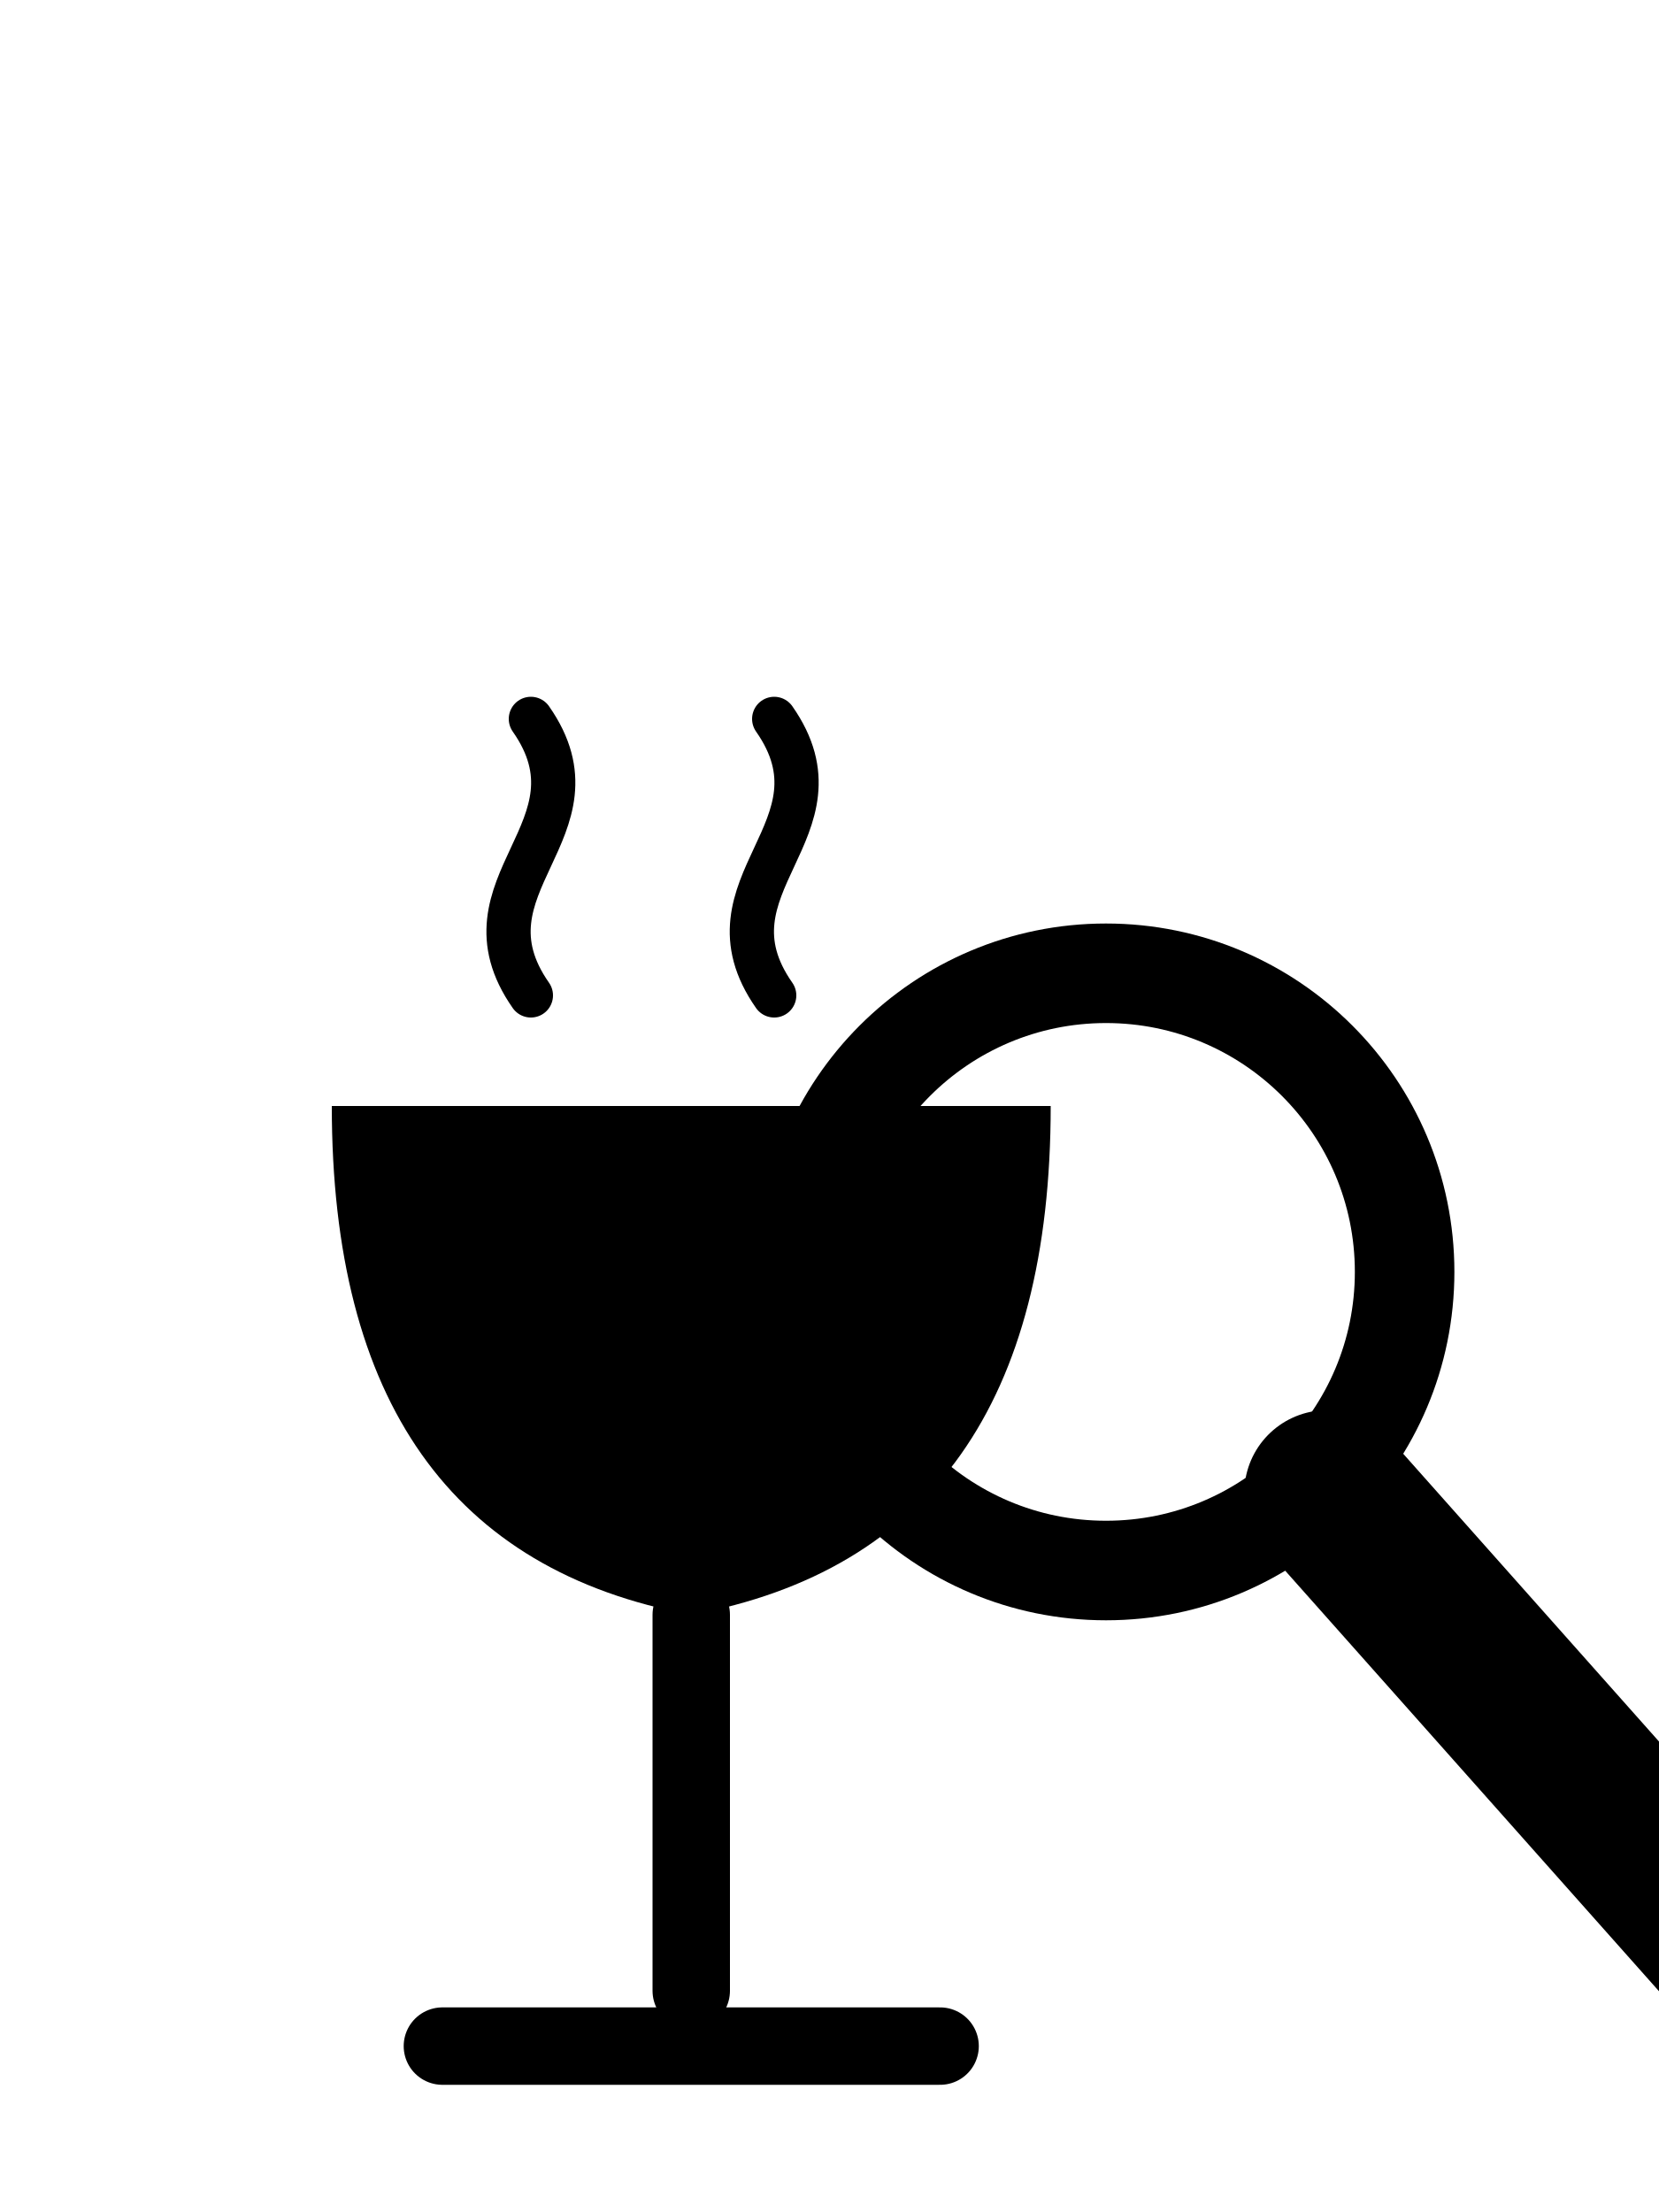
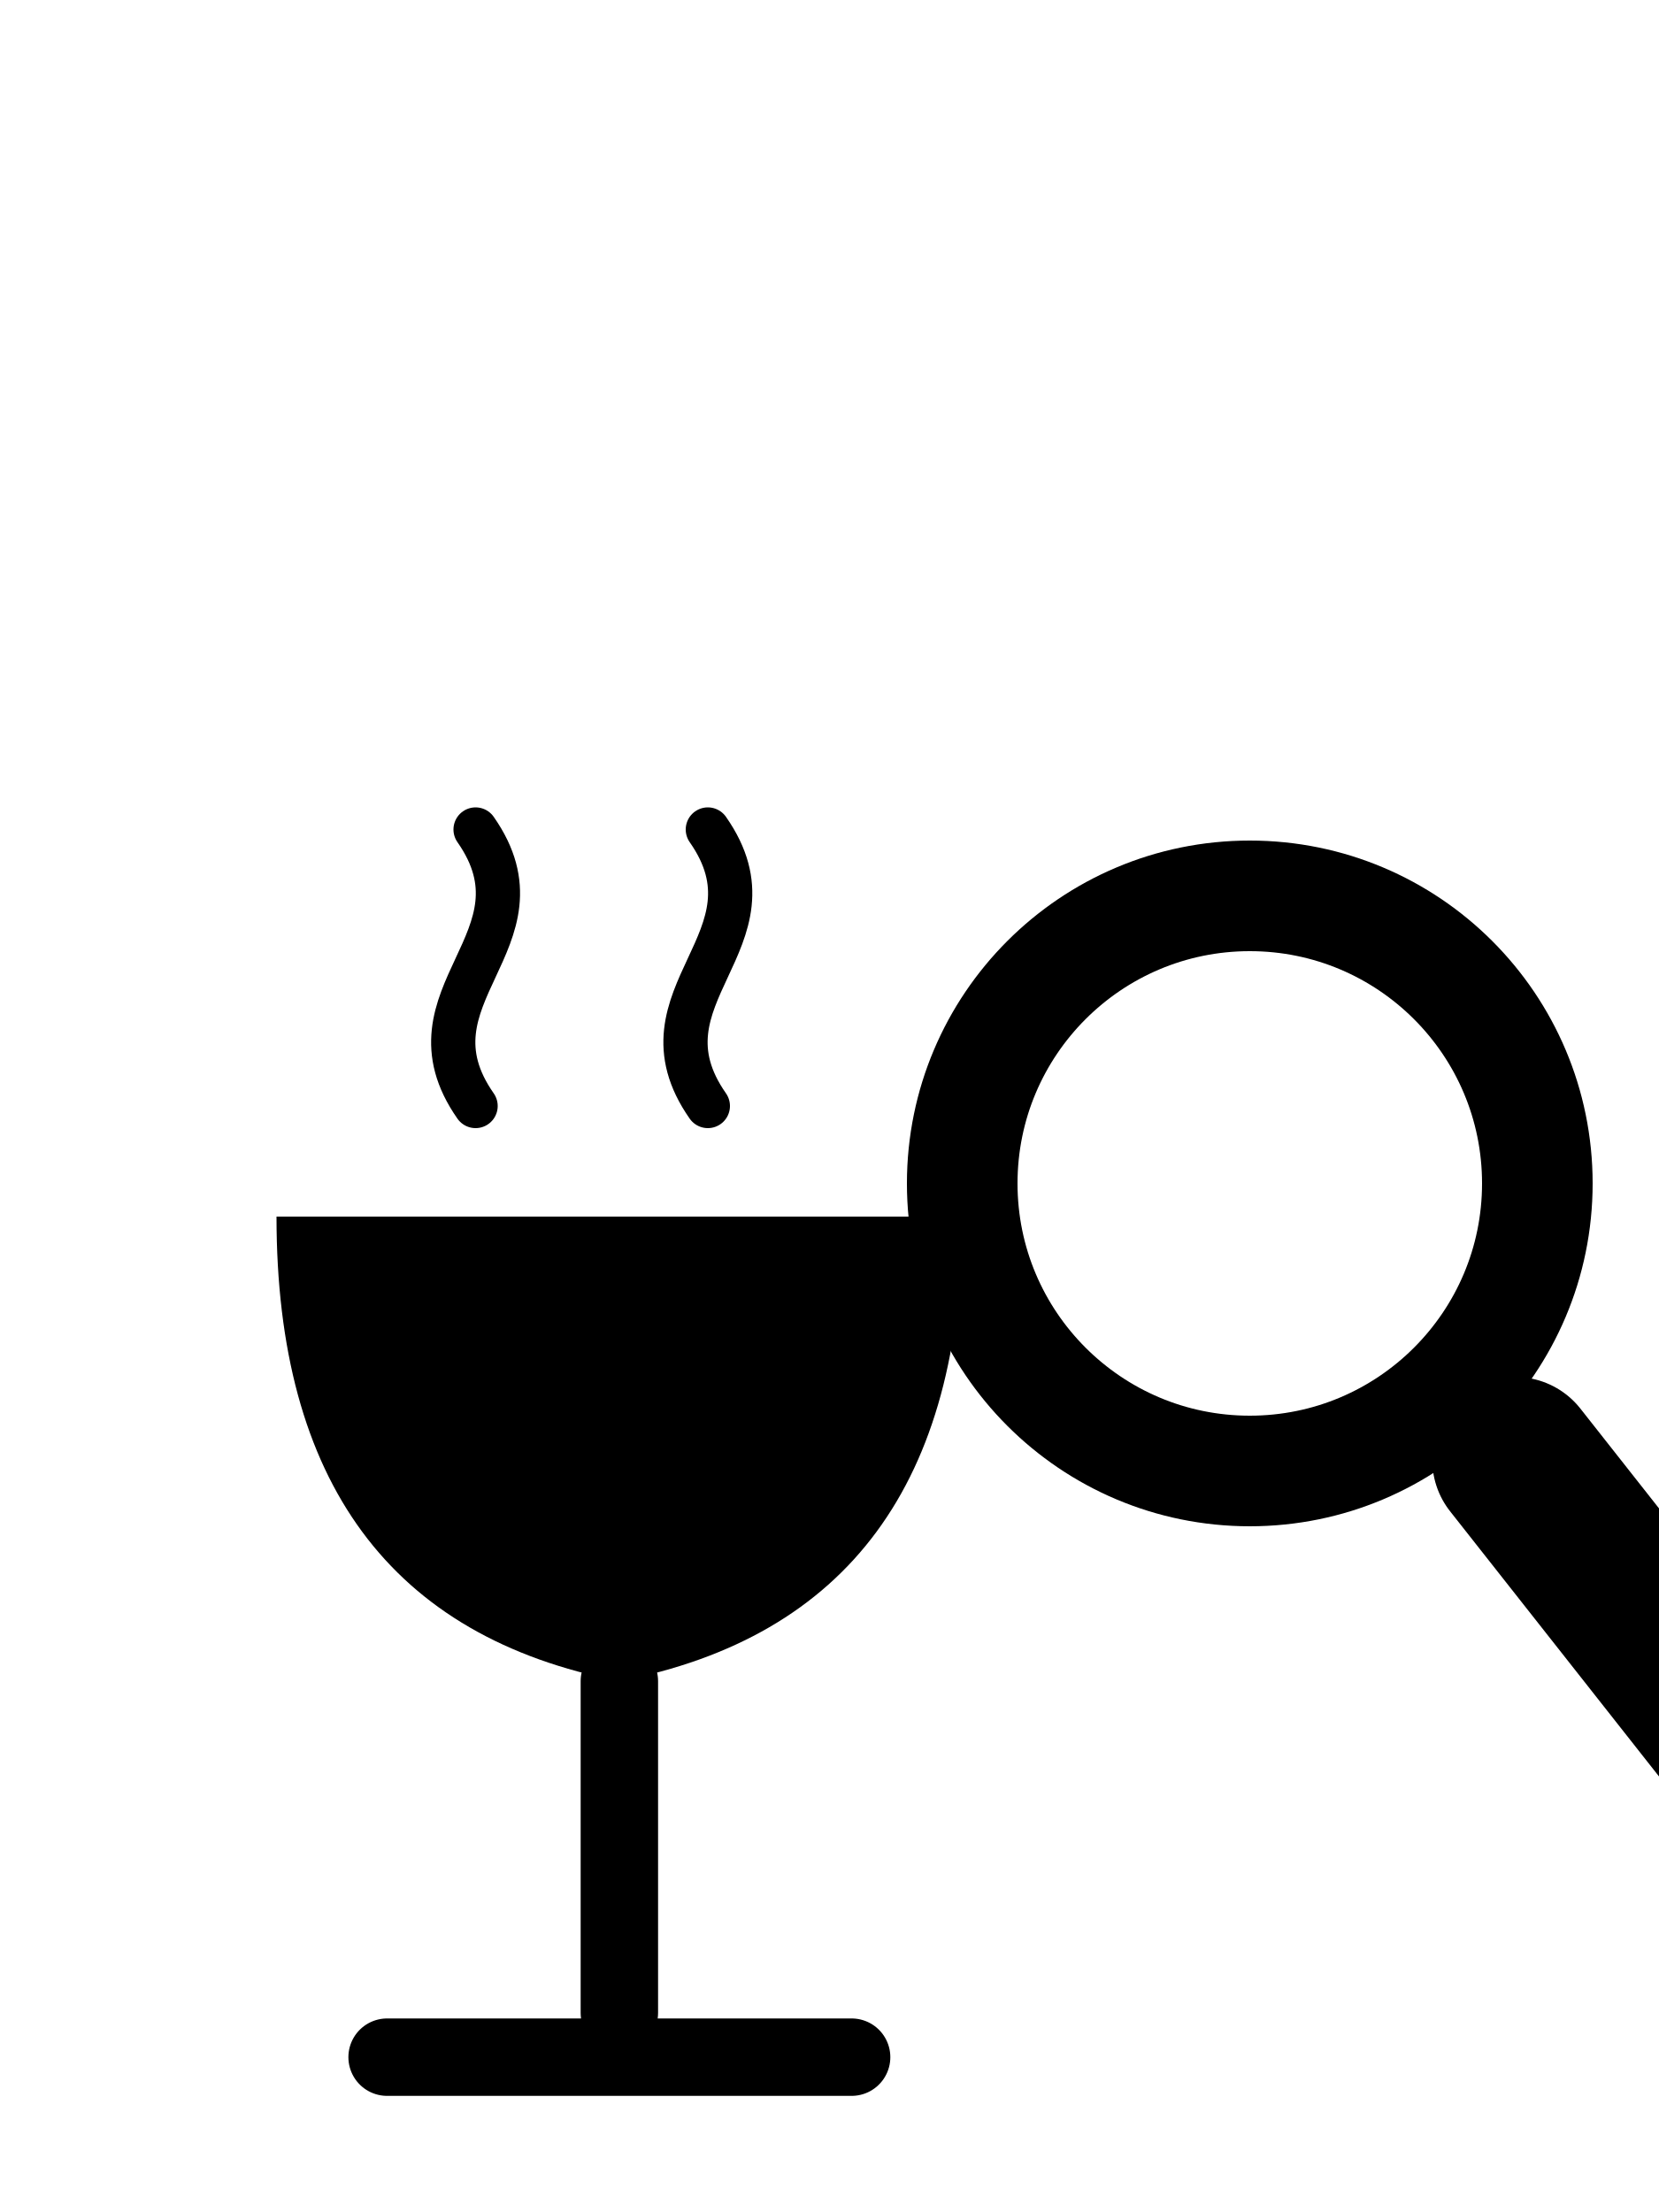
<svg xmlns="http://www.w3.org/2000/svg" viewBox="0 0 300 400" preserveAspectRatio="xMidYMid slice">
-   <path d="M60 200L190 200Q190 280 125 292Q60 280 60 200Z" fill="currentColor" />
-   <path d="M125 292L125 360M80 370L170 370" fill="none" stroke="currentColor" stroke-width="14" stroke-linecap="round" stroke-linejoin="round" />
-   <path d="M96 180C82 160 110 150 96 130M140 180C126 160 154 150 140 130" fill="none" stroke="currentColor" stroke-width="8" stroke-linecap="round" stroke-linejoin="round" />
-   <circle cx="200" cy="230" r="54" fill="none" stroke="currentColor" stroke-width="18" />
-   <path d="M240 270L320 360" fill="none" stroke="currentColor" stroke-width="30" stroke-linecap="round" stroke-linejoin="round" />
+   <path d="M50 220L174 220Q174 292 112 304Q50 292 50 220Z" fill="currentColor" />
+   <path d="M112 304L112 364M70 372L154 372" fill="none" stroke="currentColor" stroke-width="14" stroke-linecap="round" stroke-linejoin="round" />
+   <path d="M86 200C72 180 100 170 86 150M128 200C114 180 142 170 128 150" fill="none" stroke="currentColor" stroke-width="8" stroke-linecap="round" stroke-linejoin="round" />
+   <circle cx="226" cy="214" r="52" fill="none" stroke="currentColor" stroke-width="20" />
+   <path d="M262 252L278 270" fill="none" stroke="currentColor" stroke-width="16" stroke-linecap="round" stroke-linejoin="round" />
+   <path d="M274 264L326 330" fill="none" stroke="currentColor" stroke-width="30" stroke-linecap="round" stroke-linejoin="round" />
</svg>
